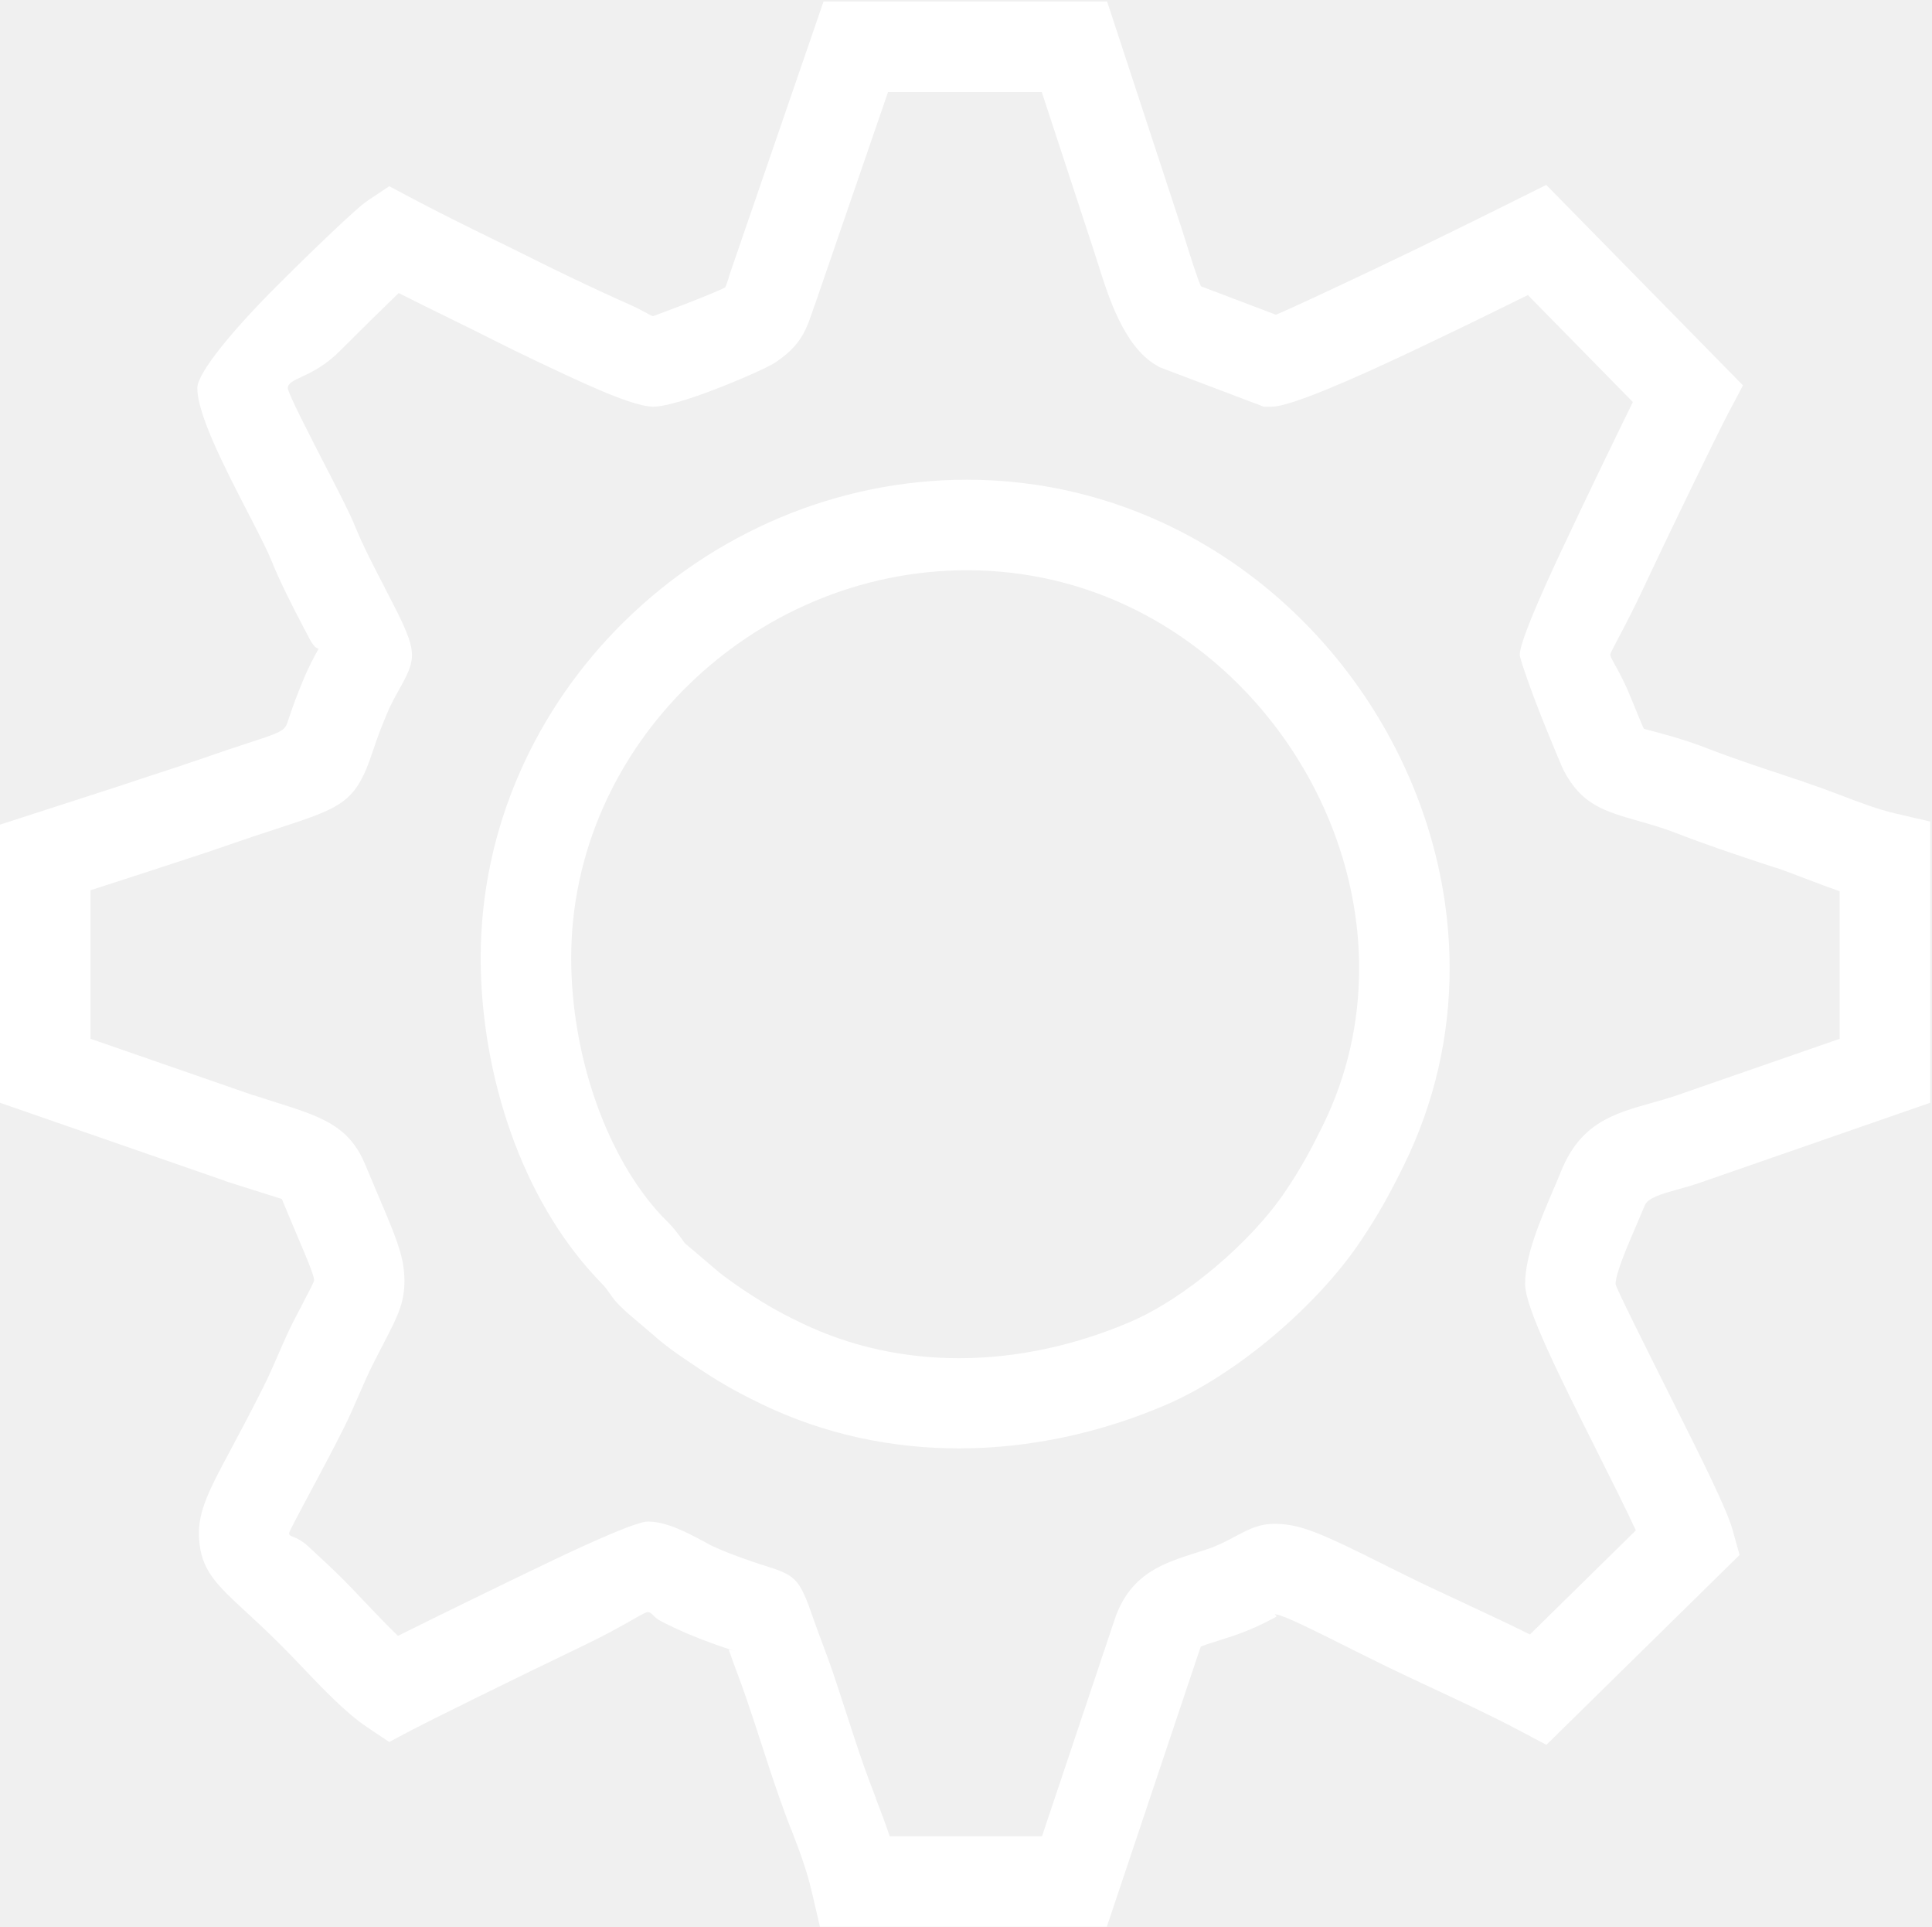
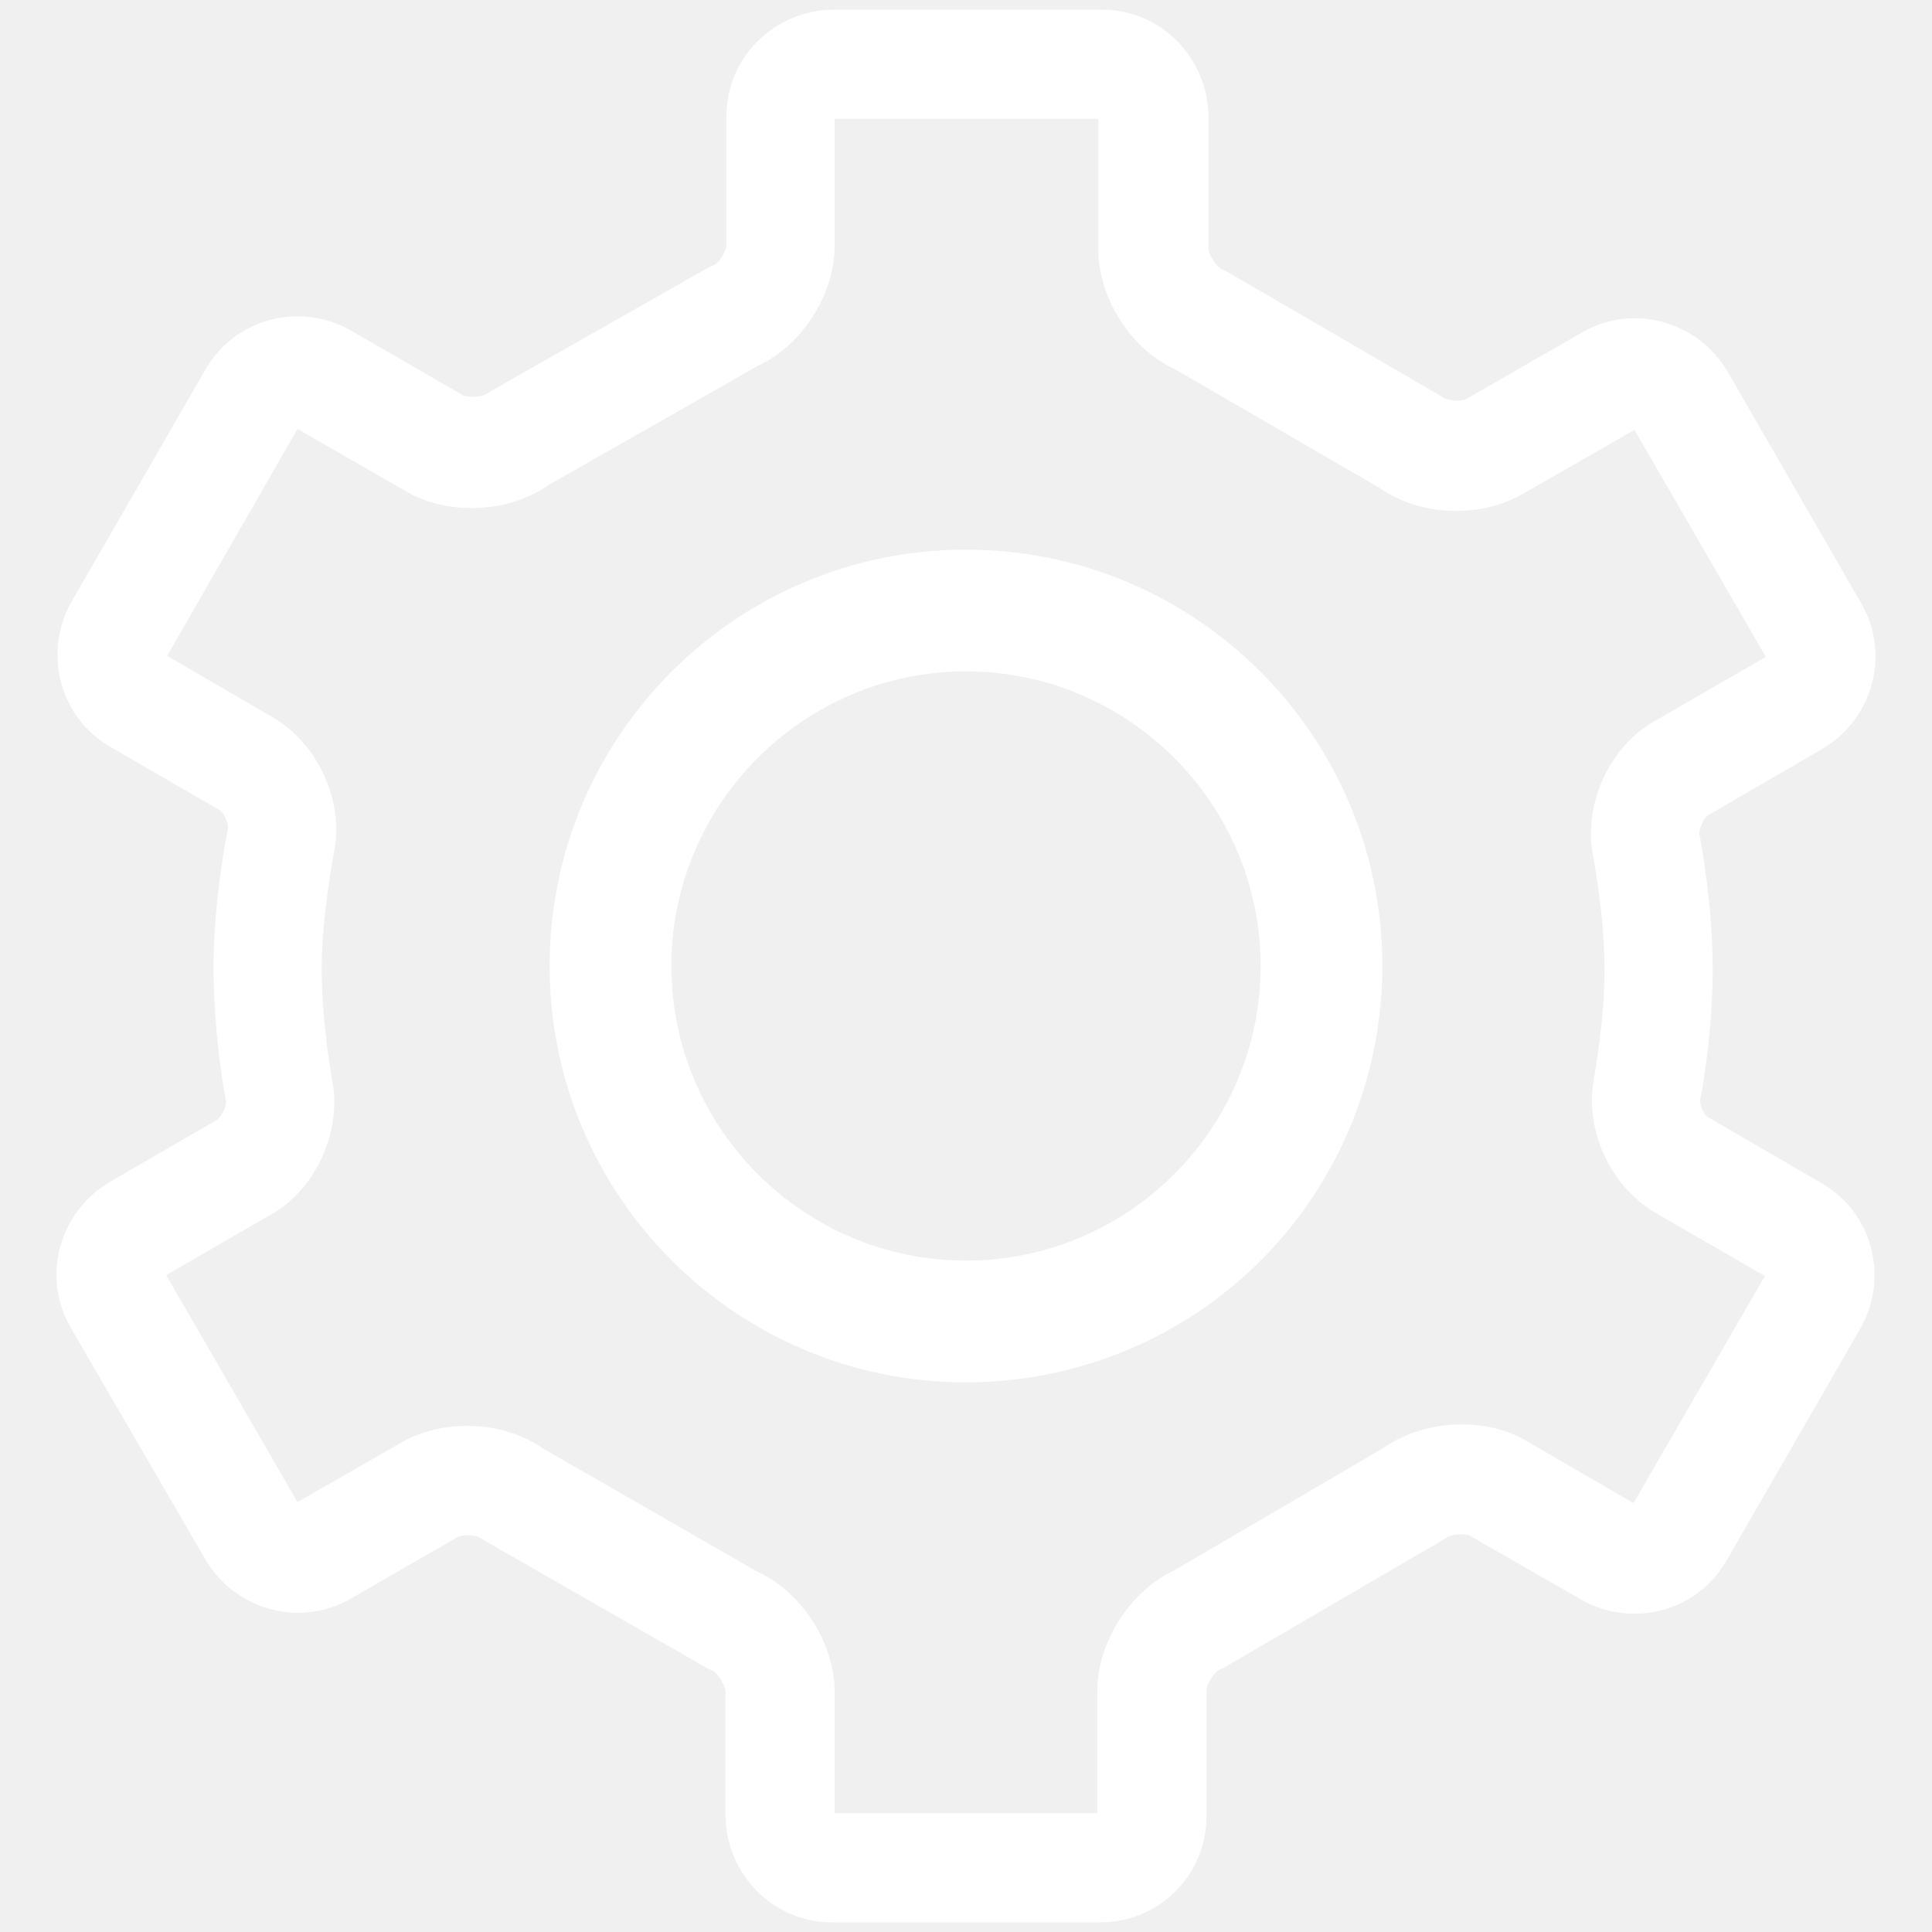
- <svg xmlns="http://www.w3.org/2000/svg" t="1759800148641" class="icon" viewBox="0 0 1027 1024" version="1.1" p-id="2848" width="64.188" height="64">
-   <path d="M-231.218 336.204" p-id="2849" fill="#ffffff" />
-   <path d="M347.204 216.139c-6.326 0-18.592-4.456-32.08-10.385-18.624-8.19-43.289-20.225-49.603-23.413-11.591-5.852-18.602-9.294-25.592-12.723-9.516-4.669-19.046-9.345-28.001-13.865-8.065 7.746-19.932 19.441-31.439 30.948-14.344 14.344-27.493 14.073-27.493 19.555 0 2.612 11.615 25.145 21.296 43.932 6.112 11.858 11.584 22.476 14.165 28.853 4.322 10.68 10.218 22.014 16.001 33.13v0.094l2.53 4.872c15.755 30.421 14.796 32.143 4.057 51.371-1.512 2.709-3.529 6.318-5.711 11.633-1.614 3.929-2.758 6.756-3.669 9.18-1.149 3.062-2.189 6.021-3.466 9.869-9.144 27.571-15.963 29.799-51.523 41.409-6.867 2.242-15.106 4.932-22.92 7.665-11.078 3.872-18.919 6.425-27.014 9.059-7.189 2.341-14.625 4.763-17.949 5.88l-30.679 9.923v78.952l86.559 30.022 0.027-0.08c5.418 1.788 8.323 2.702 10.975 3.534 24.758 7.77 39.827 12.503 48.48 33.422 2.061 4.986 5.065 12.056 7.673 18.2 8.203 19.317 12.38 29.151 13.053 40.357 0.832 13.848-3.193 21.548-11.384 37.222-0.849 1.626-1.773 3.389-4.956 9.692-2.939 5.818-5.065 10.709-7.218 15.674-2.844 6.546-5.738 13.212-8.815 19.318-6.091 12.085-12.112 23.333-17.02 32.498-7.878 14.712-11.834 22.107-11.795 22.927 0.123 2.477 3.329 0.701 10.264 7.083 5.656 5.208 12.566 11.567 19.548 18.549 1.63 1.63 6.084 6.32 10.767 11.246 5.633 5.929 11.787 12.406 17.273 17.653 18.872-9.383 51.695-25.472 78.922-38.517 25.977-12.446 48.304-22.23 53.901-22.23 9.825 0 20.716 5.786 29.216 10.304 2.719 1.444 3.916 2.157 4.541 2.45 3.532 1.66 7.032 3.138 10.636 4.541h0.094c3.094 1.207 6.947 2.572 11.294 4.071 2.497 0.861 3.49 1.175 4.32 1.435 18.788 5.916 20.131 6.342 28.244 29.801 1.185 3.421 2.67 7.397 4.195 11.478 2.044 5.472 4.139 11.079 5.697 15.663 2.184 6.413 4.928 14.884 7.629 23.217 2.891 8.926 5.742 17.719 9.226 27.682 1.367 3.912 3.75 10.116 6.084 16.202l-0.082 0.031c2.612 6.802 5.176 13.485 7.492 20.365h80.952l39.324-117.298 0.563-1.41c8.756-21.388 25.416-26.668 42.174-31.978 3.447-1.093 6.908-2.192 8.887-2.988 4.799-1.935 8.11-3.704 10.779-5.131 10.454-5.586 16.49-8.81 30.536-6.454 11.686 1.962 26.009 9.122 59.874 26.054l0.211 0.106c8.147 4.073 21.303 10.211 34.47 16.352 10.767 5.022 21.543 10.05 32.556 15.515l56.298-55.321c-5.225-11.282-13.633-28.057-22.274-45.297-17.861-35.636-36.608-73.04-36.608-85.567 0-15.181 8.04-33.913 14.934-49.975 1.209-2.82 2.361-5.496 4.11-9.819 10.483-25.902 27.868-30.793 48.915-36.703 3.73-1.047 7.637-2.146 10.517-3.108l0.009 0.026 88.756-30.808v-78.422c-5.571-1.913-11.013-3.984-16.492-6.071-6.746-2.567-13.558-5.162-17.603-6.507l-0.027 0.085-6.528-2.162c-14.867-4.92-29.746-9.843-47.179-16.594-6.306-2.441-12.929-4.327-18.633-5.95-18.602-5.293-30.866-8.786-40.331-27.172-0.861-1.671-4.917-11.439-9.339-22.264-6.56-16.05-13.943-36.688-13.943-39.041 0-6.066 9.622-28.643 21.915-54.834 12.789-27.247 28.642-60.025 38.216-79.481l-55.807-56.849c-15.13 7.477-37.174 18.273-59.806 29.01-33.58 15.929-66.588 30.307-76.363 30.307h-4.243l-55.318-20.963-1.897-1.117c-17.124-10.06-25.391-36.397-30.815-53.681-0.416-1.33-0.81-2.574-1.809-5.593v-0.094L553.764 48.899h-81.7l-37.946 110.279-1.098 3.273h-0.094c-4.332 13.07-6.962 21.009-20.963 30.294-4.027 2.665-20.341 9.85-34.545 15.188-12.041 4.523-24.119 8.207-30.213 8.207z m-12.724-54.361c8.116 3.568 11.609 6.25 12.724 6.25l13.299-5.012c11.505-4.323 23.28-9.189 24.961-10.302 0.288-0.191 0.927-2.11 1.974-5.271l-0.085-0.027 1.285-3.836L437.773 0.788h150.735l39.068 118.97 0.027-0.009 2 6.347c2.934 9.352 7.264 23.145 8.819 26.074l39.809 15.089c7.049-2.867 29.501-13.377 53.666-24.84 29.189-13.846 62.558-30.44 74.466-36.38l15.575-7.769 104.59 106.542-8.176 15.46c-4.345 8.217-27.881 56.368-45.159 93.175-9.657 20.575-17.216 32.944-17.216 34.537 0 1.874 5.394 9.272 10.186 20.997 3.721 9.109 7.078 17.22 7.644 18.319 0.092 0.177 4.247 1.055 10.825 2.927 6.144 1.747 13.282 3.779 22.769 7.453 14.028 5.433 29.484 10.547 44.925 15.656l6.528 2.162v0.094c8.657 2.874 14.201 4.986 19.697 7.078 9.882 3.761 19.623 7.472 28.896 9.632l18.606 4.337v149.446l-121.466 42.164-0.188 0.094c-5.135 1.717-9.034 2.811-12.774 3.861-8.585 2.411-15.677 4.403-17.339 8.514-0.798 1.974-2.612 6.195-4.489 10.569-5.072 11.816-10.985 25.595-10.985 31.182 0 1.599 16.054 33.628 31.347 64.141 14.144 28.219 27.719 55.302 30.769 66.226l3.791 13.578-102.686 100.901-15.466-8.183c-13.938-7.375-30.046-14.889-46.136-22.394-10.396-4.848-20.796-9.702-35.599-17.102l-0.211-0.106c-29.127-14.564-41.446-20.721-46.342-21.543-1.892-0.317 1.168 0.706-0.089 1.377-3.904 2.087-8.742 4.673-15.477 7.388-4.804 1.935-8.544 3.123-12.273 4.305-5.655 1.792-11.277 3.575-12.169 4.071l-49.908 148.868h-152.508l-4.335-18.606c-2.767-11.882-6.715-22.165-10.796-32.8h-0.094c-1.856-4.843-3.742-9.744-6.459-17.518-3.612-10.327-6.585-19.501-9.601-28.81-2.03-6.267-4.076-12.581-7.441-22.464-2.272-6.684-3.723-10.569-5.135-14.347-1.417-3.79-2.815-7.535-4.57-12.607-0.022-0.063 0.065-0.084 0.222-0.077l0.404-0.14-3.496-1.139c-4.126-1.422-8.292-2.917-13.173-4.821l0.012-0.032c-4.347-1.695-8.776-3.575-13.561-5.825-3.616-1.701-5.128-2.504-6.799-3.391-3.848-2.044-4.552-4.664-6.662-4.664-2.216 0-12.961 7.634-33.229 17.344-36.124 17.308-83.797 40.878-91.651 45.031l-12.605 6.667-11.92-7.982c-11.274-7.55-24.252-21.205-35.457-33.002-2.816-2.963-5.436-5.725-10.017-10.305-7.844-7.844-13.451-13.004-18.045-17.233-16.569-15.249-24.813-22.842-25.675-40.162-0.69-13.88 5.37-25.203 17.435-47.735 4.204-7.852 9.369-17.501 16.454-31.557 3.21-6.369 5.469-11.57 7.69-16.686 2.784-6.417 5.525-12.726 8.343-18.306l5.334-10.254c4.01-7.671 5.979-11.444 5.933-12.227-0.174-2.915-3.251-10.157-9.293-24.383-1.868-4.402-4.044-9.521-7.864-18.763l-18.408-5.794c-4.374-1.372-9.042-2.838-11.729-3.725l-0.281-0.188-119.381-41.409v-147.813l63.744-20.616c9.507-3.195 13.827-4.601 18.147-6.008 9.09-2.958 17.915-5.832 26.076-8.684 10.764-3.764 17.914-6.1 23.858-8.04 16.294-5.319 19.421-6.342 20.892-10.777 1.664-5.017 2.871-8.476 4.028-11.56 1.396-3.721 2.632-6.792 4.231-10.684 3.263-7.948 6.059-12.951 8.156-16.707 0.789-1.413-0.861 1.541-4.807-6.079l-2.492-4.799-0.038 0.02c-6.25-12.017-12.624-24.266-17.883-37.263-2.029-5.014-6.874-14.41-12.283-24.908-12.162-23.596-26.748-51.903-26.748-65.92 0-8.278 19.889-31.874 41.588-53.572 20.283-20.283 43.159-42.148 48.492-45.718l11.925-7.982 12.6 6.667c14.794 7.827 28.159 14.386 41.49 20.928 10.348 5.077 20.66 10.136 26.154 12.91 5.791 2.924 28.885 14.17 47.346 22.288z m55.708 715.529l-2.139-0.675-0.404 0.14c0.999 0.049 4.901 1.277 2.543 0.535z" p-id="2850" fill="#ffffff" />
-   <path d="M303.629 509.1c0 25.575 4.579 52.522 13.445 77.364 8.219 23.03 19.913 43.952 34.791 59.859 0.496 0.53 0.876 0.857 2.041 2.032 2.117 2.136 3.58 3.614 6.678 7.637 1.742 2.266 2.482 3.35 3.103 4.257l0.338 0.457 15.764 13.393c1.809 1.626 3.863 3.242 5.95 4.782 3.309 2.438 5.653 4.073 7.532 5.346 5.484 3.718 10.293 6.816 15.714 9.975 5.029 2.934 10.331 5.718 17.022 8.938 26.613 12.811 55.185 18.715 83.869 18.701 30.771-0.015 61.816-6.846 90.894-19.277 14.54-6.216 30.394-16.659 44.961-28.909 15.096-12.695 28.594-27.135 37.665-40.687 4.042-6.038 7.283-11.272 10.346-16.686 2.983-5.271 5.904-10.941 9.342-17.914 13.285-26.932 19.395-55.43 19.395-83.678 0-39.394-11.913-78.228-32.851-111.699-20.965-33.516-50.914-61.566-86.953-79.345-26.504-13.074-56.443-20.582-88.663-20.582-57.063 0-109.884 23.526-148.341 61.271-38.071 37.365-62.041 88.647-62.041 144.766z m-31.847 93.525c-10.726-30.05-16.265-62.626-16.265-93.525 0-69.501 29.56-132.889 76.511-178.971 47.188-46.313 111.986-75.178 181.983-75.178 39.738 0 76.864 9.359 109.901 25.655 44.238 21.824 80.913 56.117 106.496 97.013 25.611 40.94 40.181 88.588 40.181 137.069 0 35.224-7.707 70.94-24.468 104.916-3.721 7.545-7.013 13.916-10.658 20.355-3.565 6.299-7.392 12.474-12.225 19.693-11.463 17.126-28.185 35.091-46.686 50.65-18.134 15.251-38.202 28.391-56.99 36.424-34.75 14.857-72.202 23.018-109.687 23.038-35.757 0.019-71.429-7.37-104.728-23.399-7.873-3.788-14.167-7.099-20.22-10.629-5.668-3.304-11.453-7.054-18.531-11.853-3.416-2.315-6.787-4.63-9.035-6.287-3.466-2.555-6.829-5.2-9.71-7.789l-14.69-12.498-0.658-0.658c-5.039-4.618-6.234-6.364-8.271-9.34-0.472-0.69-1.047-1.529-1.408-2-1.272-1.652-1.87-2.255-2.733-3.127l-2.982-3.161c-19.787-21.156-34.915-47.789-45.125-76.399z" p-id="2851" fill="#ffffff" />
+ <svg xmlns="http://www.w3.org/2000/svg" t="1759833545073" class="icon" viewBox="0 0 1024 1024" version="1.1" p-id="6745" width="64" height="64">
+   <path d="M583.168 1018.88H440.832c-30.72 0-55.808-25.088-56.32-56.32v-66.048c0-3.072-4.096-9.728-7.168-11.264l-1.536-0.512-118.784-68.096-1.536-1.024c-2.56-2.048-10.24-2.56-12.8-1.024l-56.832 32.768c-26.624 15.36-60.928 6.144-76.8-20.48l-71.68-123.392c-15.36-26.624-6.144-60.928 20.48-76.8l57.344-33.28c2.048-1.536 5.12-7.168 4.608-9.728-0.512-1.536-6.656-36.352-6.656-70.656 0-35.328 7.168-72.192 7.68-73.728 0.512-2.56-2.048-8.192-4.096-9.728l-58.368-33.792c-26.624-15.36-35.84-49.664-20.48-76.8l71.168-123.392c15.36-26.624 49.664-35.84 76.8-20.48l59.392 34.304c3.072 1.536 10.752 1.024 13.312-1.024l1.536-1.024 116.224-66.048 1.536-0.512c3.072-1.024 7.168-7.68 7.168-10.752V61.44c0-30.72 25.088-55.808 56.32-56.32h142.848c30.72 0 55.808 25.088 56.32 56.32v70.144c0 3.072 4.096 9.728 7.168 11.264l1.536 0.512L762.88 209.408l1.536 1.024c2.56 2.048 10.24 2.56 12.8 1.024l61.44-35.328c26.624-15.36 60.928-6.144 76.8 20.48l71.168 123.392c15.36 26.624 6.144 60.928-20.48 76.8l-60.928 35.328c-2.048 1.024-4.608 7.168-4.608 9.728 0.512 1.536 7.168 37.376 7.168 72.192 0 33.28-6.144 67.584-6.656 68.608-0.512 2.56 2.048 8.704 4.608 9.728l59.904 34.816c26.624 15.36 35.84 49.664 20.48 76.8l-71.168 123.392c-15.36 26.624-49.664 35.84-76.8 20.48l-58.88-33.792c-2.56-1.536-10.24-1.024-12.8 1.024l-1.536 1.024-116.736 68.096-1.536 0.512c-3.072 1.536-7.168 7.68-7.168 11.264v66.56c0 31.232-25.088 56.32-56.32 56.32z m-140.8-57.856h139.264V896c0-25.6 17.408-52.736 40.448-63.488l111.104-65.024c20.992-14.848 53.248-16.896 75.264-4.096l57.344 33.28 69.632-120.32-58.368-33.792c-23.552-13.824-37.376-44.032-32.256-70.656 0-0.512 5.632-30.208 5.632-57.856 0-29.184-6.144-60.928-6.144-60.928-5.12-26.624 8.704-57.344 32.256-70.656l59.392-34.304-69.632-120.32-59.904 34.304c-22.528 12.8-54.272 11.264-75.264-3.584l-108.544-62.976c-23.552-10.752-40.448-37.888-40.448-63.488V62.976H442.368v67.584c0 25.6-17.408 52.736-40.96 63.488L290.816 257.024c-20.992 14.848-53.248 16.384-75.264 3.584l-57.856-33.28-69.12 120.32 56.32 32.768c23.552 13.824 37.376 44.032 32.256 70.656 0 0.512-6.656 33.28-6.656 62.464 0 28.672 5.632 59.392 5.632 59.392 5.12 26.624-8.704 57.344-32.256 70.656L88.064 675.84l69.632 120.32 55.296-31.744c22.528-12.8 54.272-11.264 75.264 3.584l113.152 65.024c23.552 10.752 40.96 37.888 40.96 63.488v64.512z" fill="#ffffff" p-id="6746" />
+   <path d="M512 732.672c-121.856 0-220.672-98.816-220.672-220.672S390.144 291.328 512 291.328s220.672 98.816 220.672 220.672c0 58.368-23.04 114.688-64.512 156.16-41.472 41.472-97.792 64.512-156.16 64.512z m0-376.832c-86.016 0-156.16 70.144-156.16 156.16s70.144 156.16 156.16 156.16 156.16-70.144 156.16-156.16-70.144-156.16-156.16-156.16z" fill="#ffffff" p-id="6747" />
</svg>
